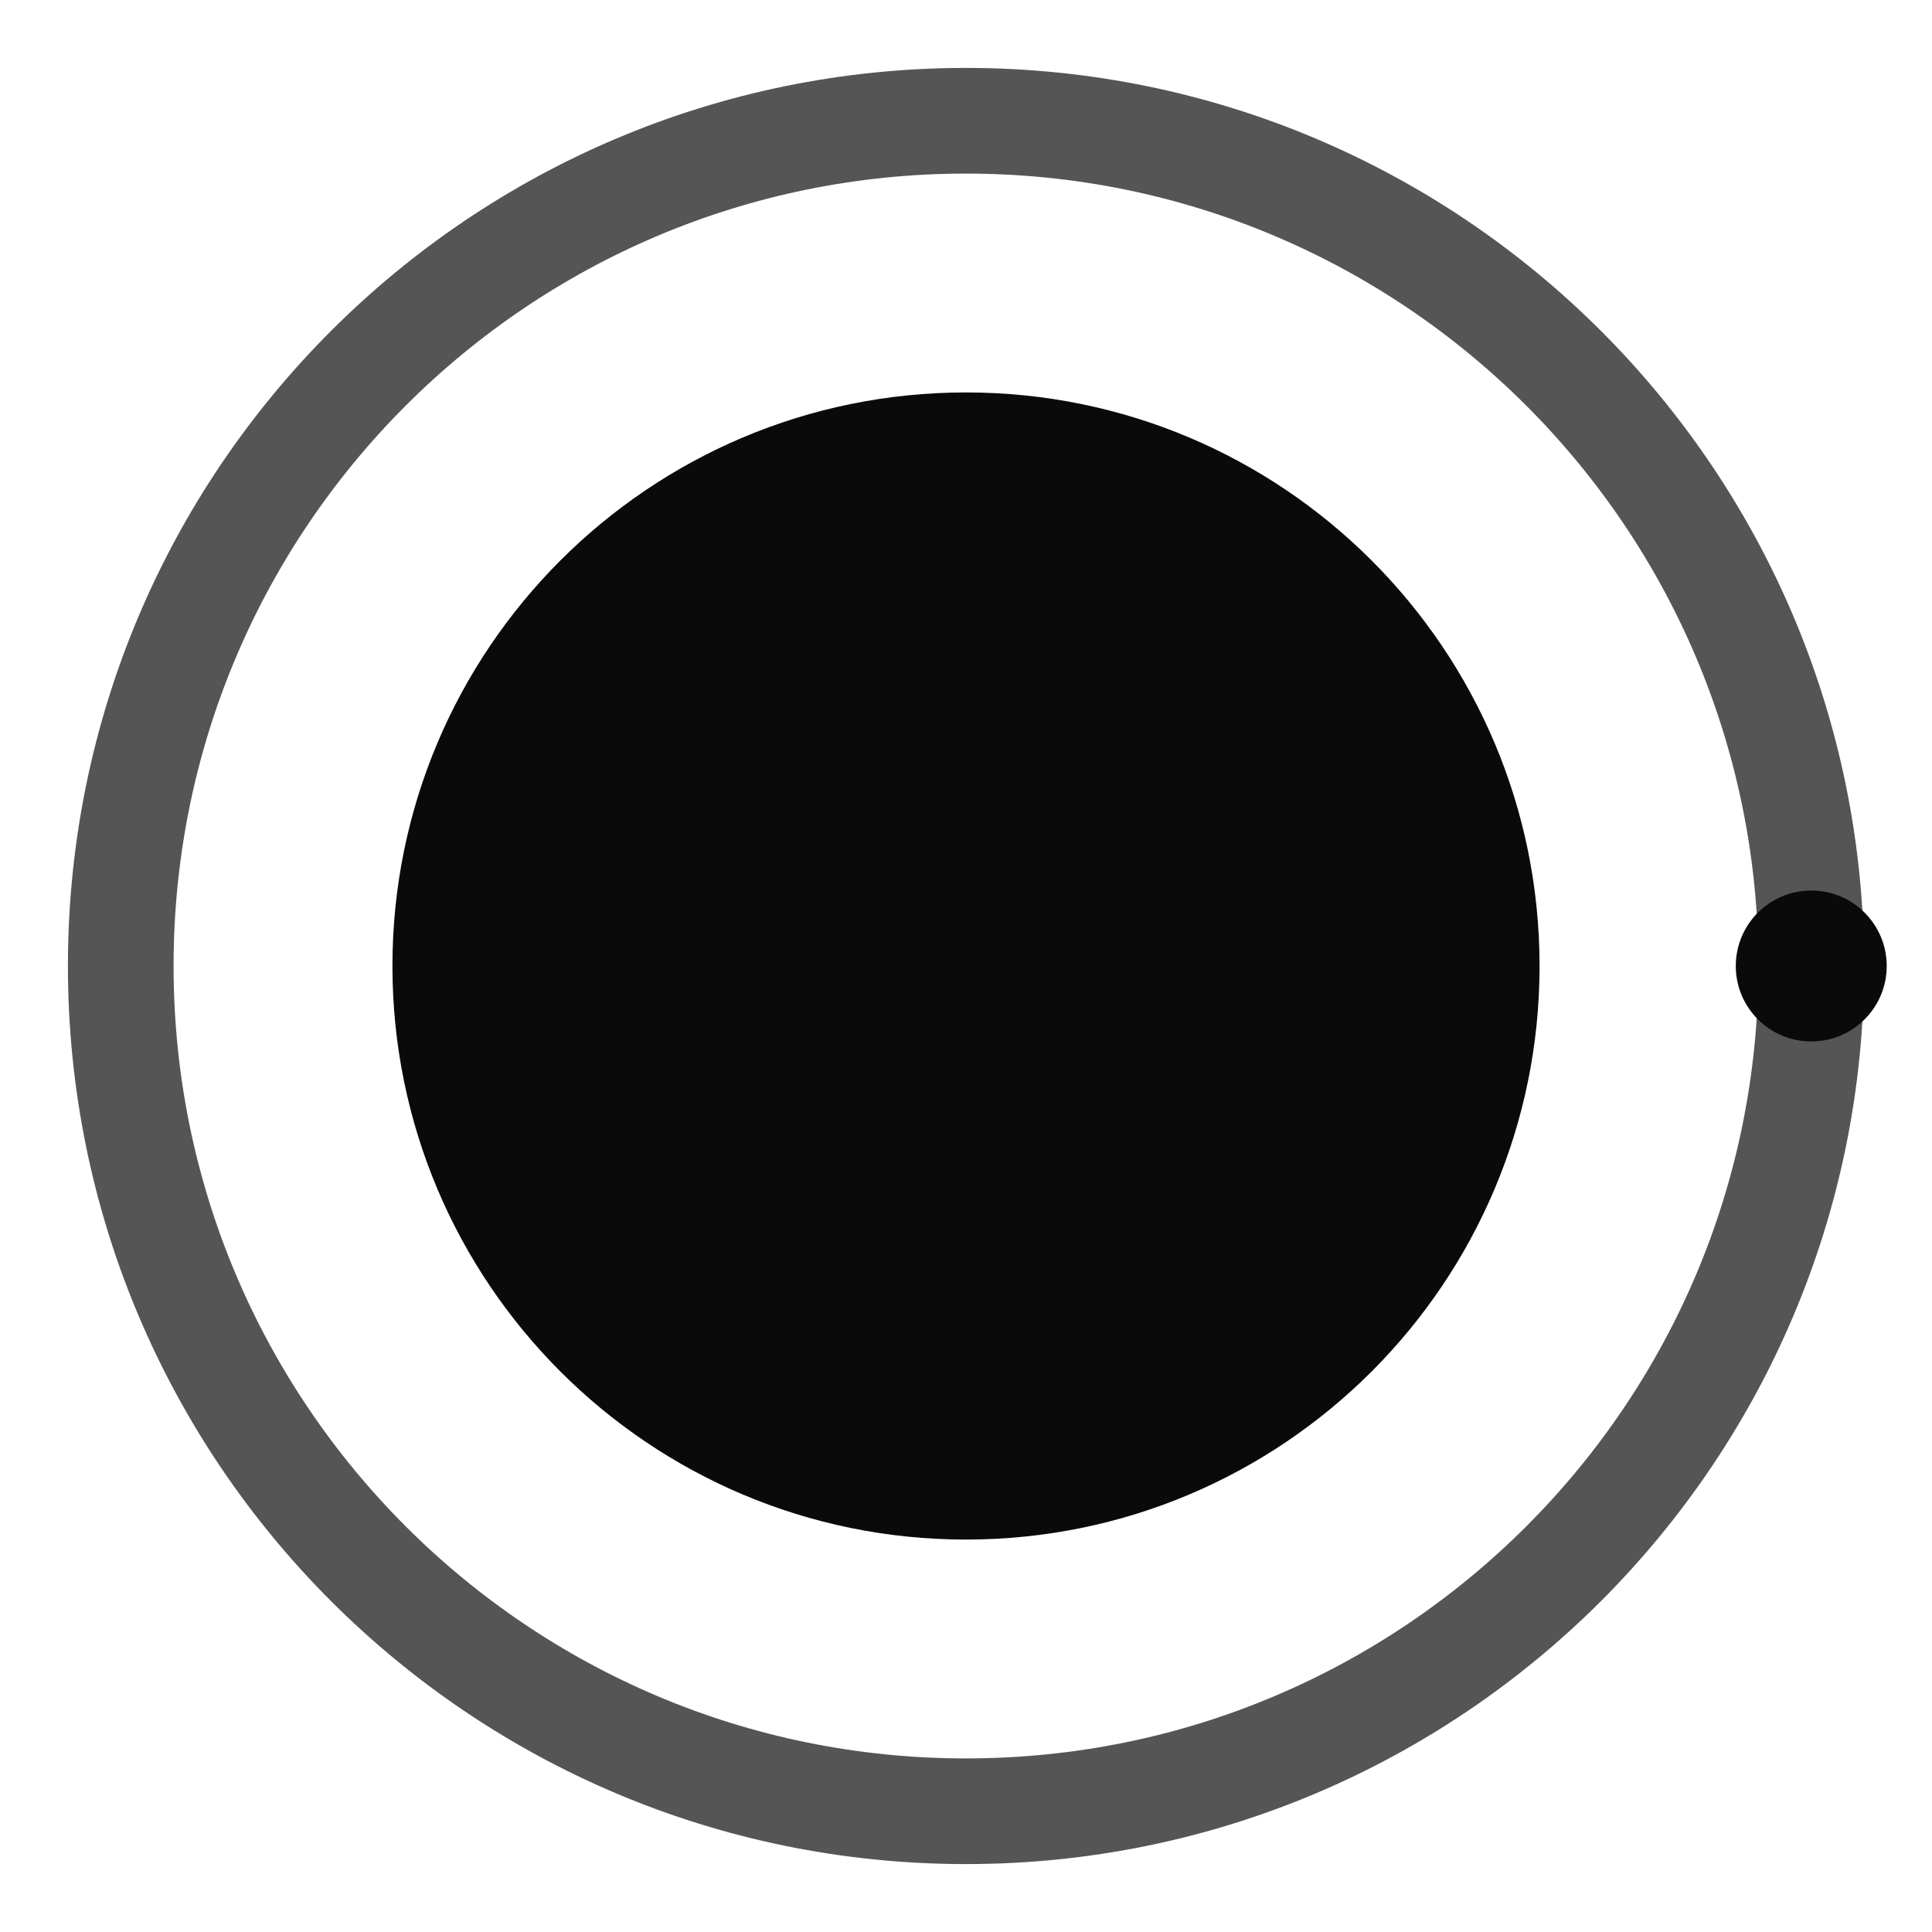
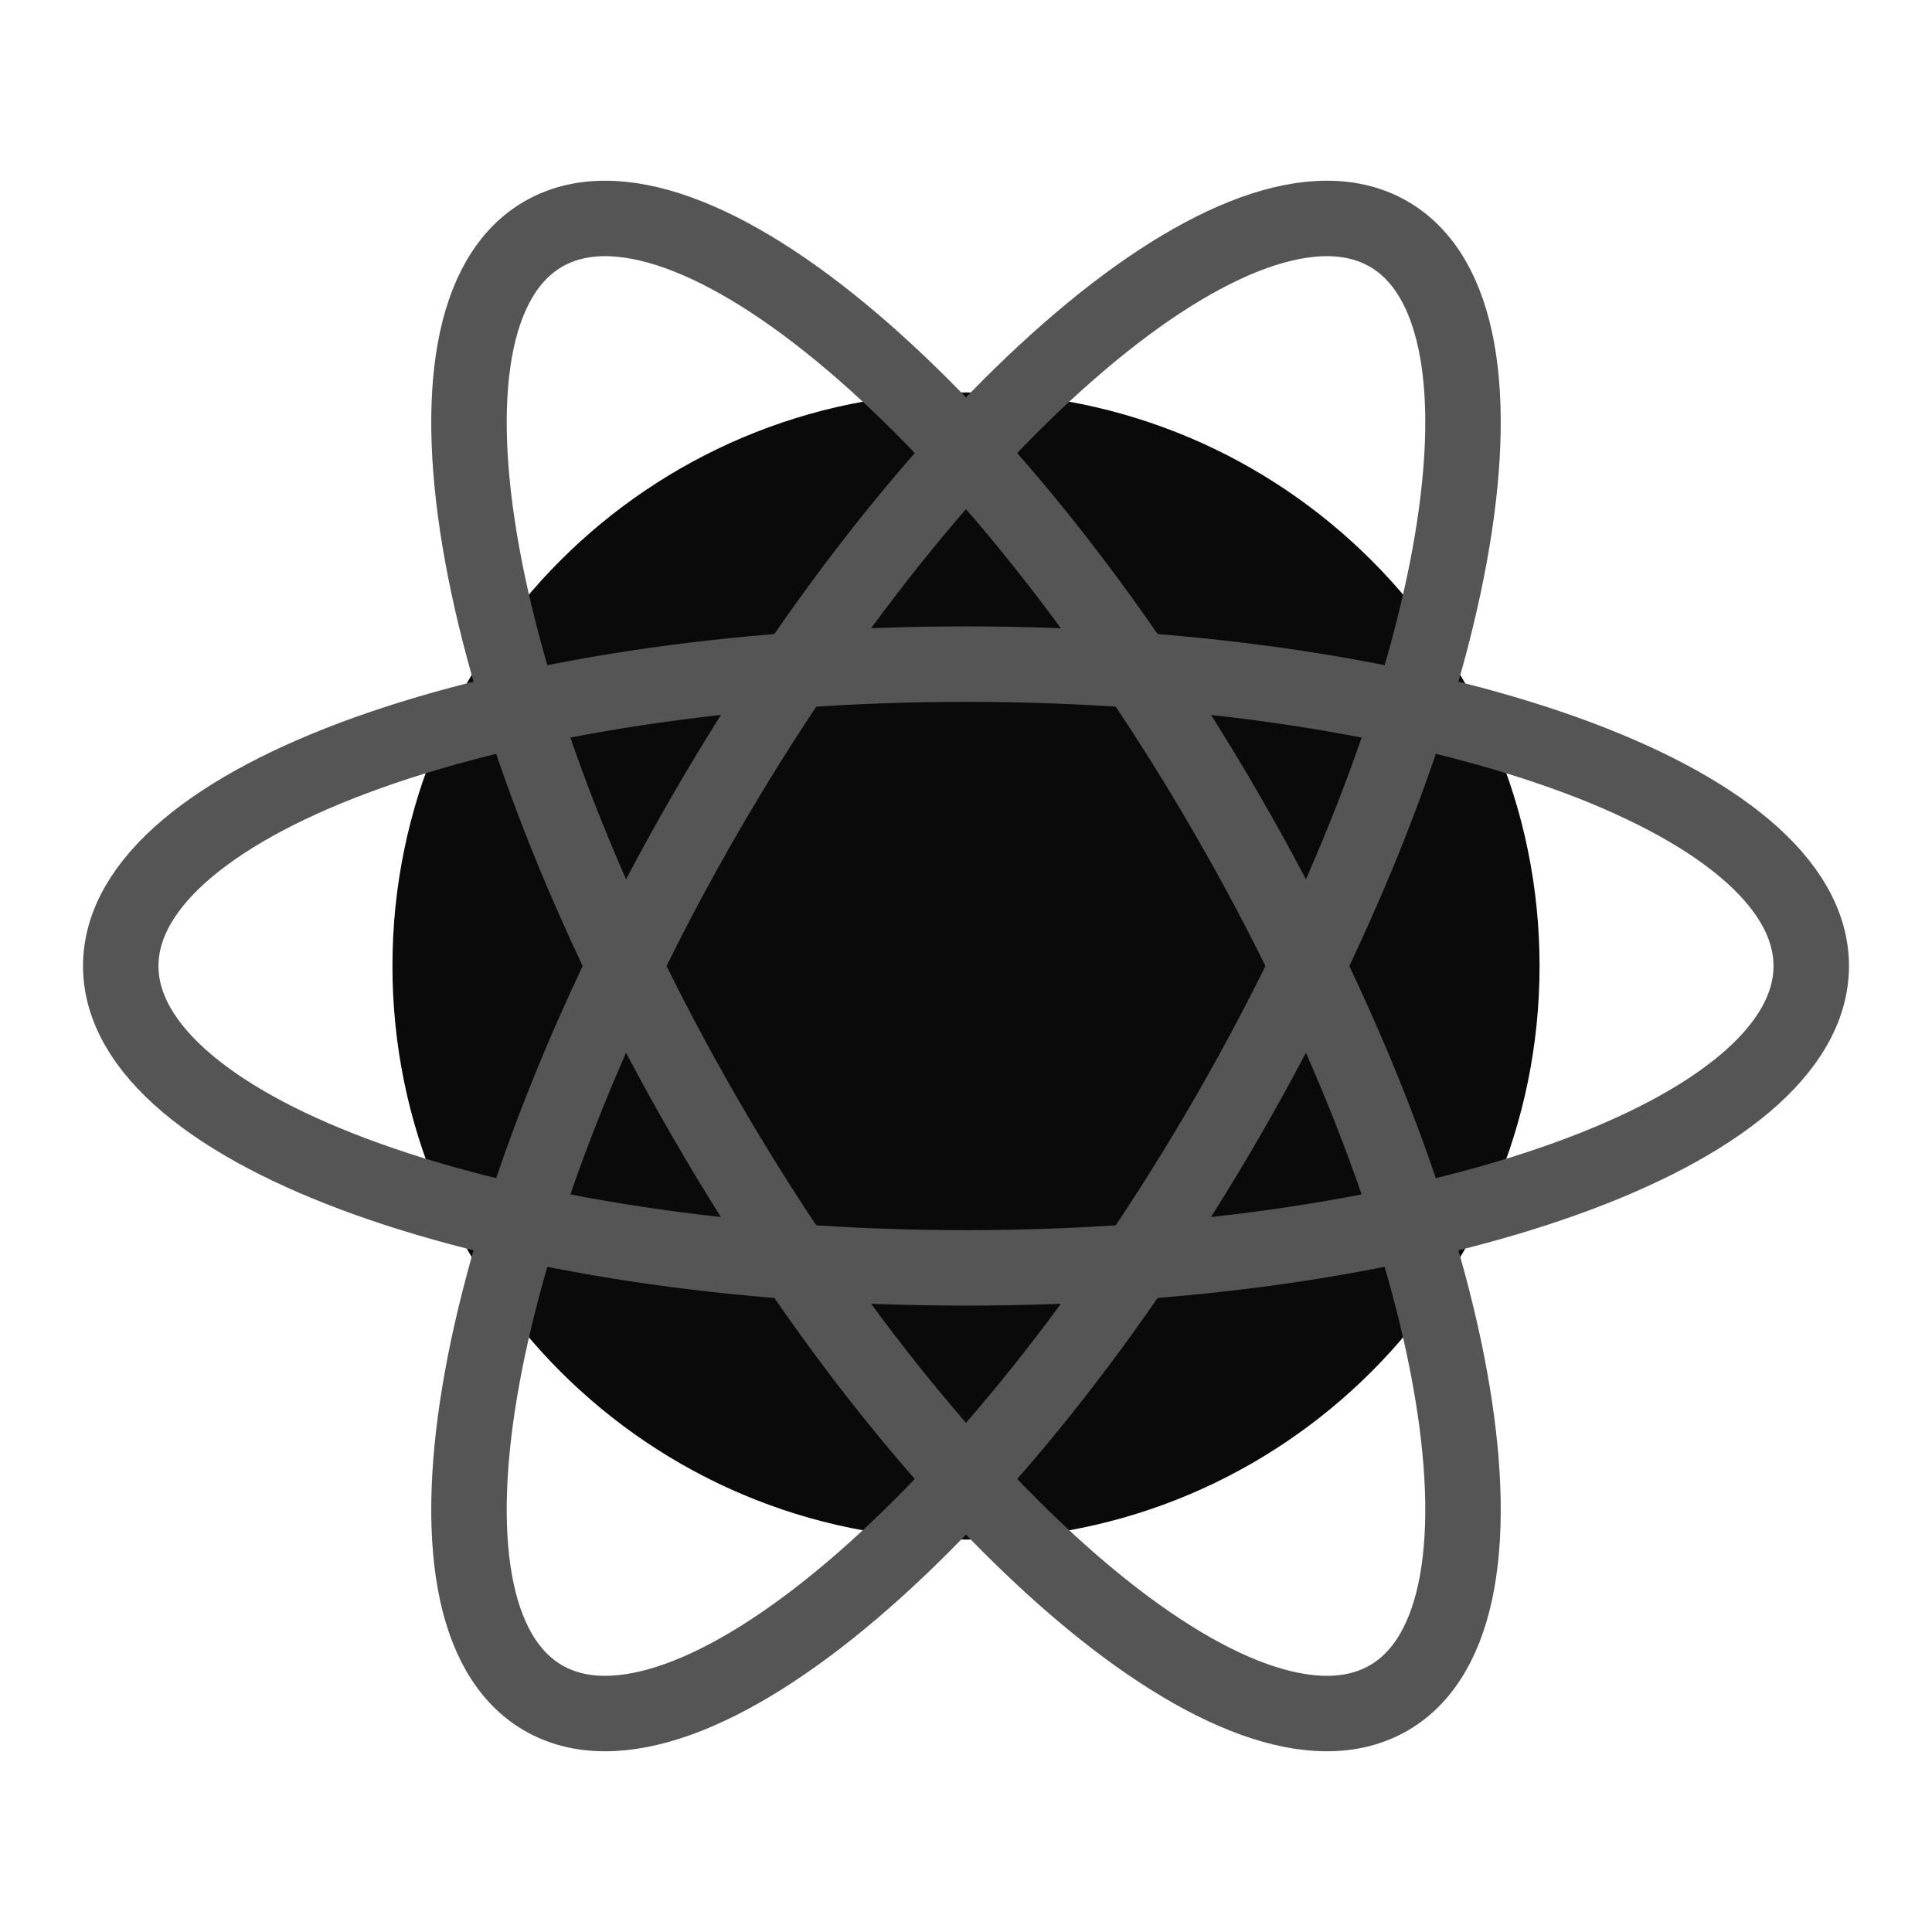
<svg xmlns="http://www.w3.org/2000/svg" viewBox="0 0 64 64">
  <circle cx="32" cy="32" r="19" fill="#0A0A0A" />
-   <circle cx="32" cy="32" r="28" fill="none" stroke="#555" stroke-width="3.5" />
-   <circle cx="60" cy="32" r="2.5" fill="#0A0A0A" />
+   <g fill="none" stroke="#555" stroke-width="2.5">
+     <ellipse cx="32" cy="32" rx="28" ry="10" transform="rotate(0 32 32)" />
+     <ellipse cx="32" cy="32" rx="28" ry="10" transform="rotate(60 32 32)" />
+     <ellipse cx="32" cy="32" rx="28" ry="10" transform="rotate(120 32 32)" />
+   </g>
</svg>
